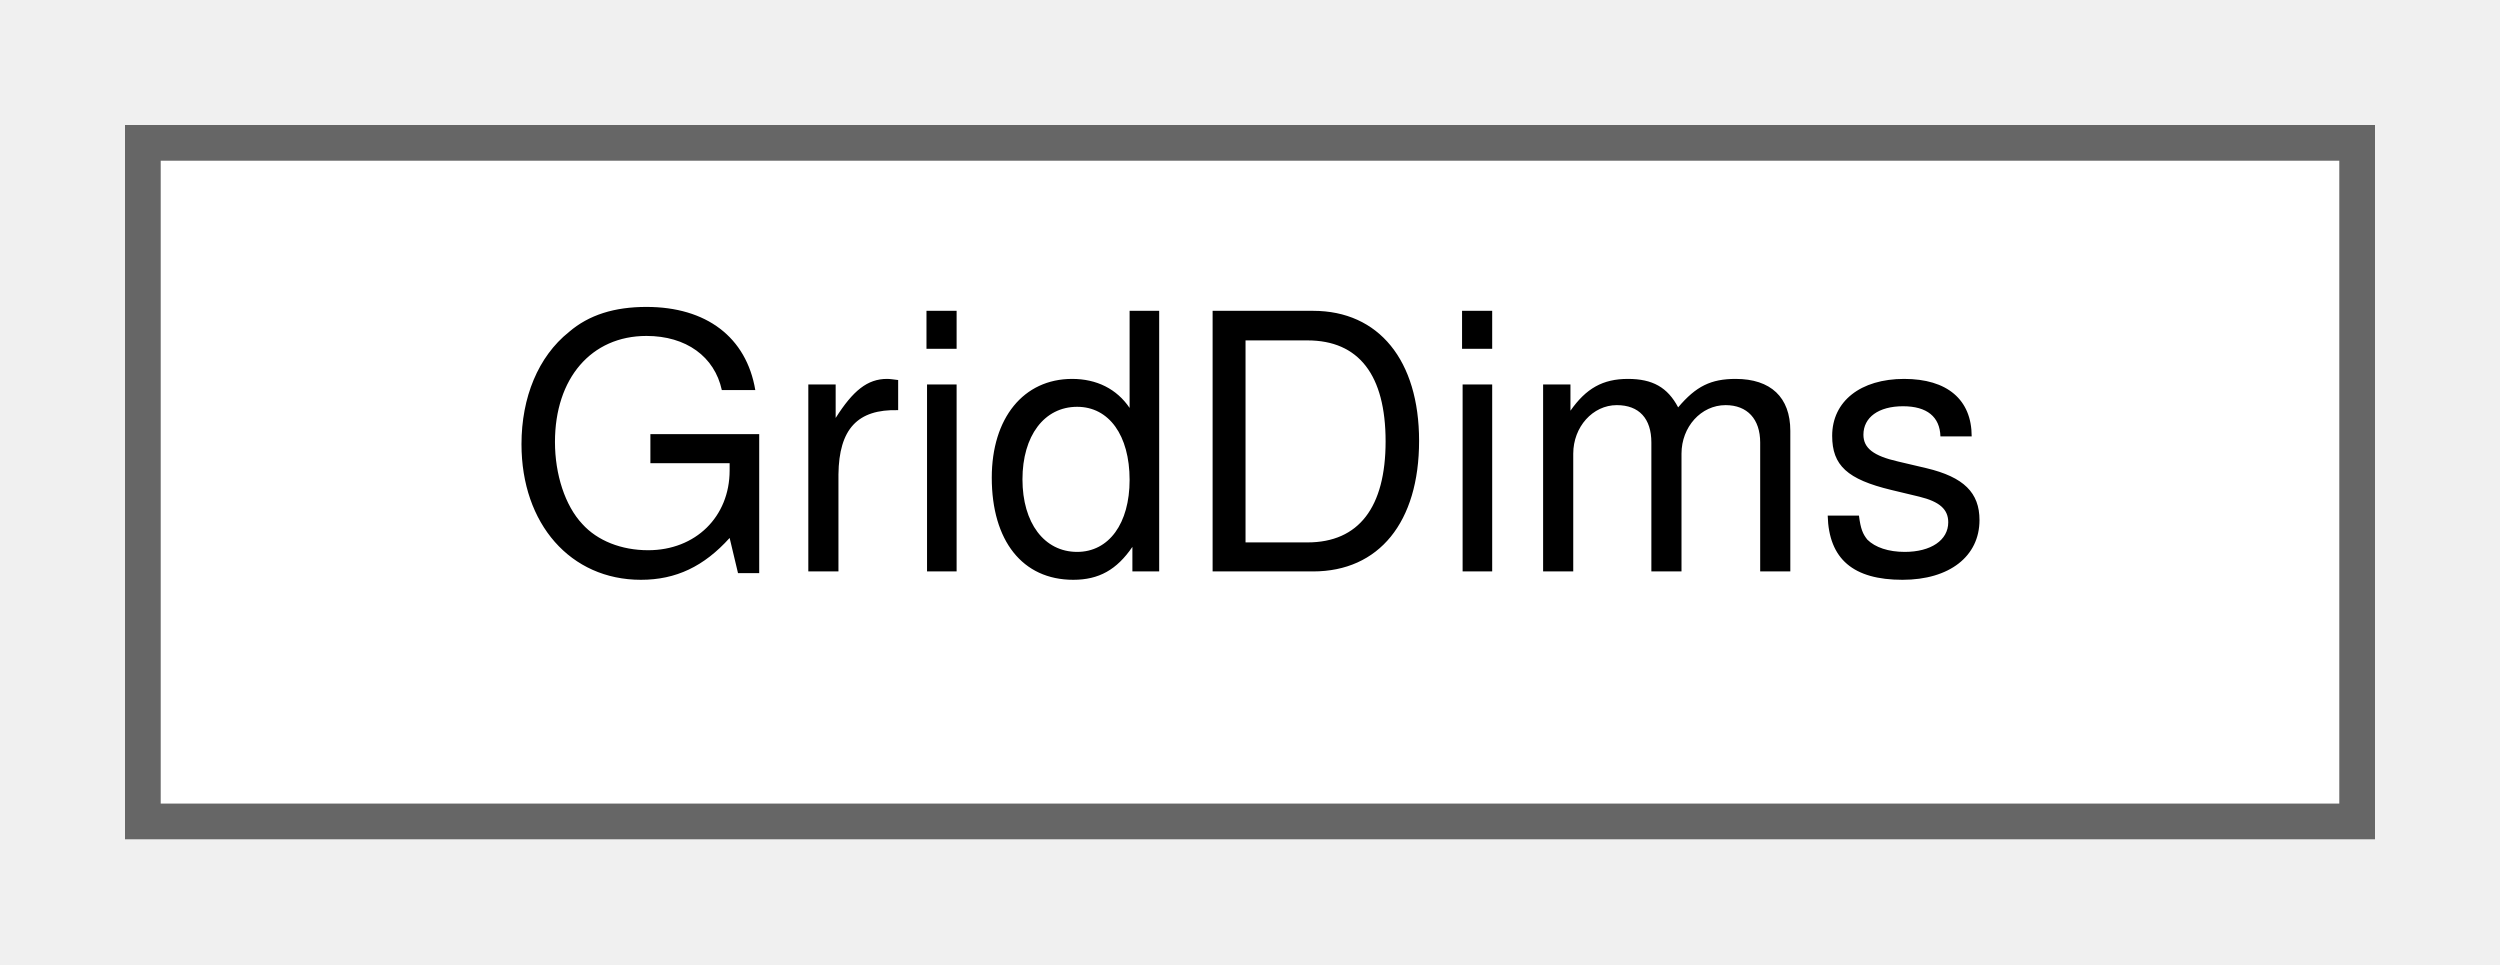
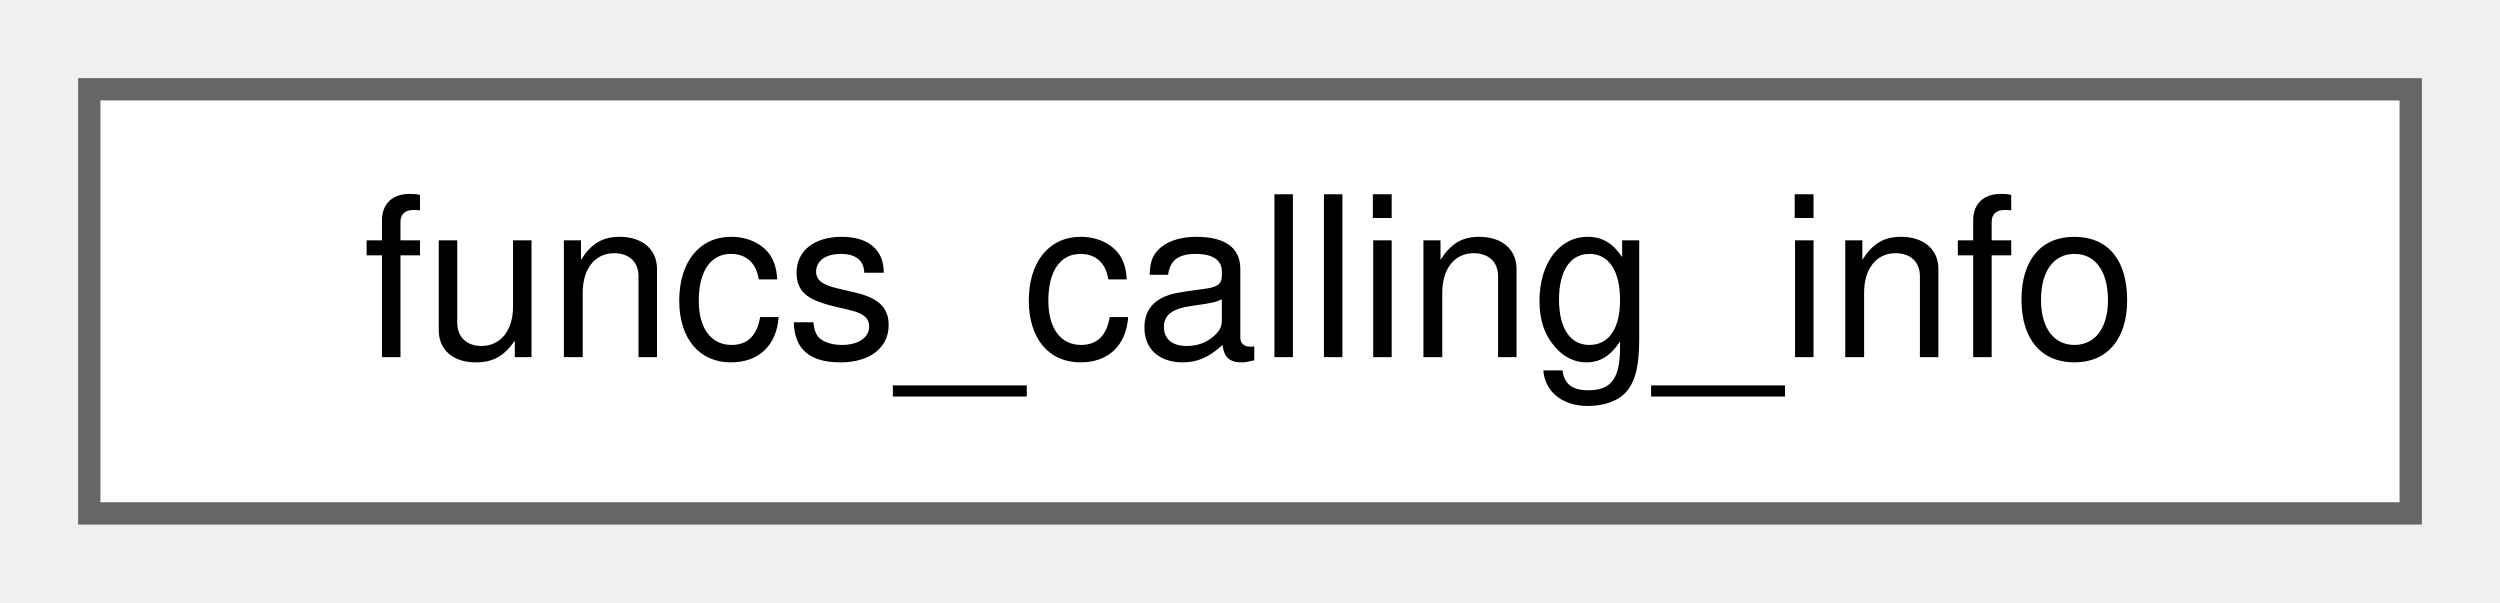
- <svg xmlns="http://www.w3.org/2000/svg" xmlns:xlink="http://www.w3.org/1999/xlink" width="70pt" height="27pt" viewBox="0.00 0.00 70.00 27.00">
+ <svg xmlns="http://www.w3.org/2000/svg" xmlns:xlink="http://www.w3.org/1999/xlink" width="112pt" height="27pt" viewBox="0.00 0.00 112.00 27.00">
  <g id="graph0" class="graph" transform="scale(1 1) rotate(0) translate(4 23)">
    <g id="Node000000" class="node">
      <g id="a_Node000000">
-         <a xlink:href="structGridDims.html" target="_top" xlink:title=" ">
-           <polygon fill="white" stroke="#666666" points="62,-19 0,-19 0,0 62,0 62,-19" />
-           <text text-anchor="middle" x="31" y="-7" font-family="Helvetica,sans-Serif" font-size="10.00">GridDims</text>
+         <a xlink:href="structfuncs__calling__info.html" target="_top" xlink:title=" ">
+           <polygon fill="white" stroke="#666666" points="104,-19 0,-19 0,0 104,0 104,-19" />
+           <text text-anchor="middle" x="52" y="-7" font-family="Helvetica,sans-Serif" font-size="10.00">funcs_calling_info</text>
        </a>
      </g>
    </g>
  </g>
</svg>
